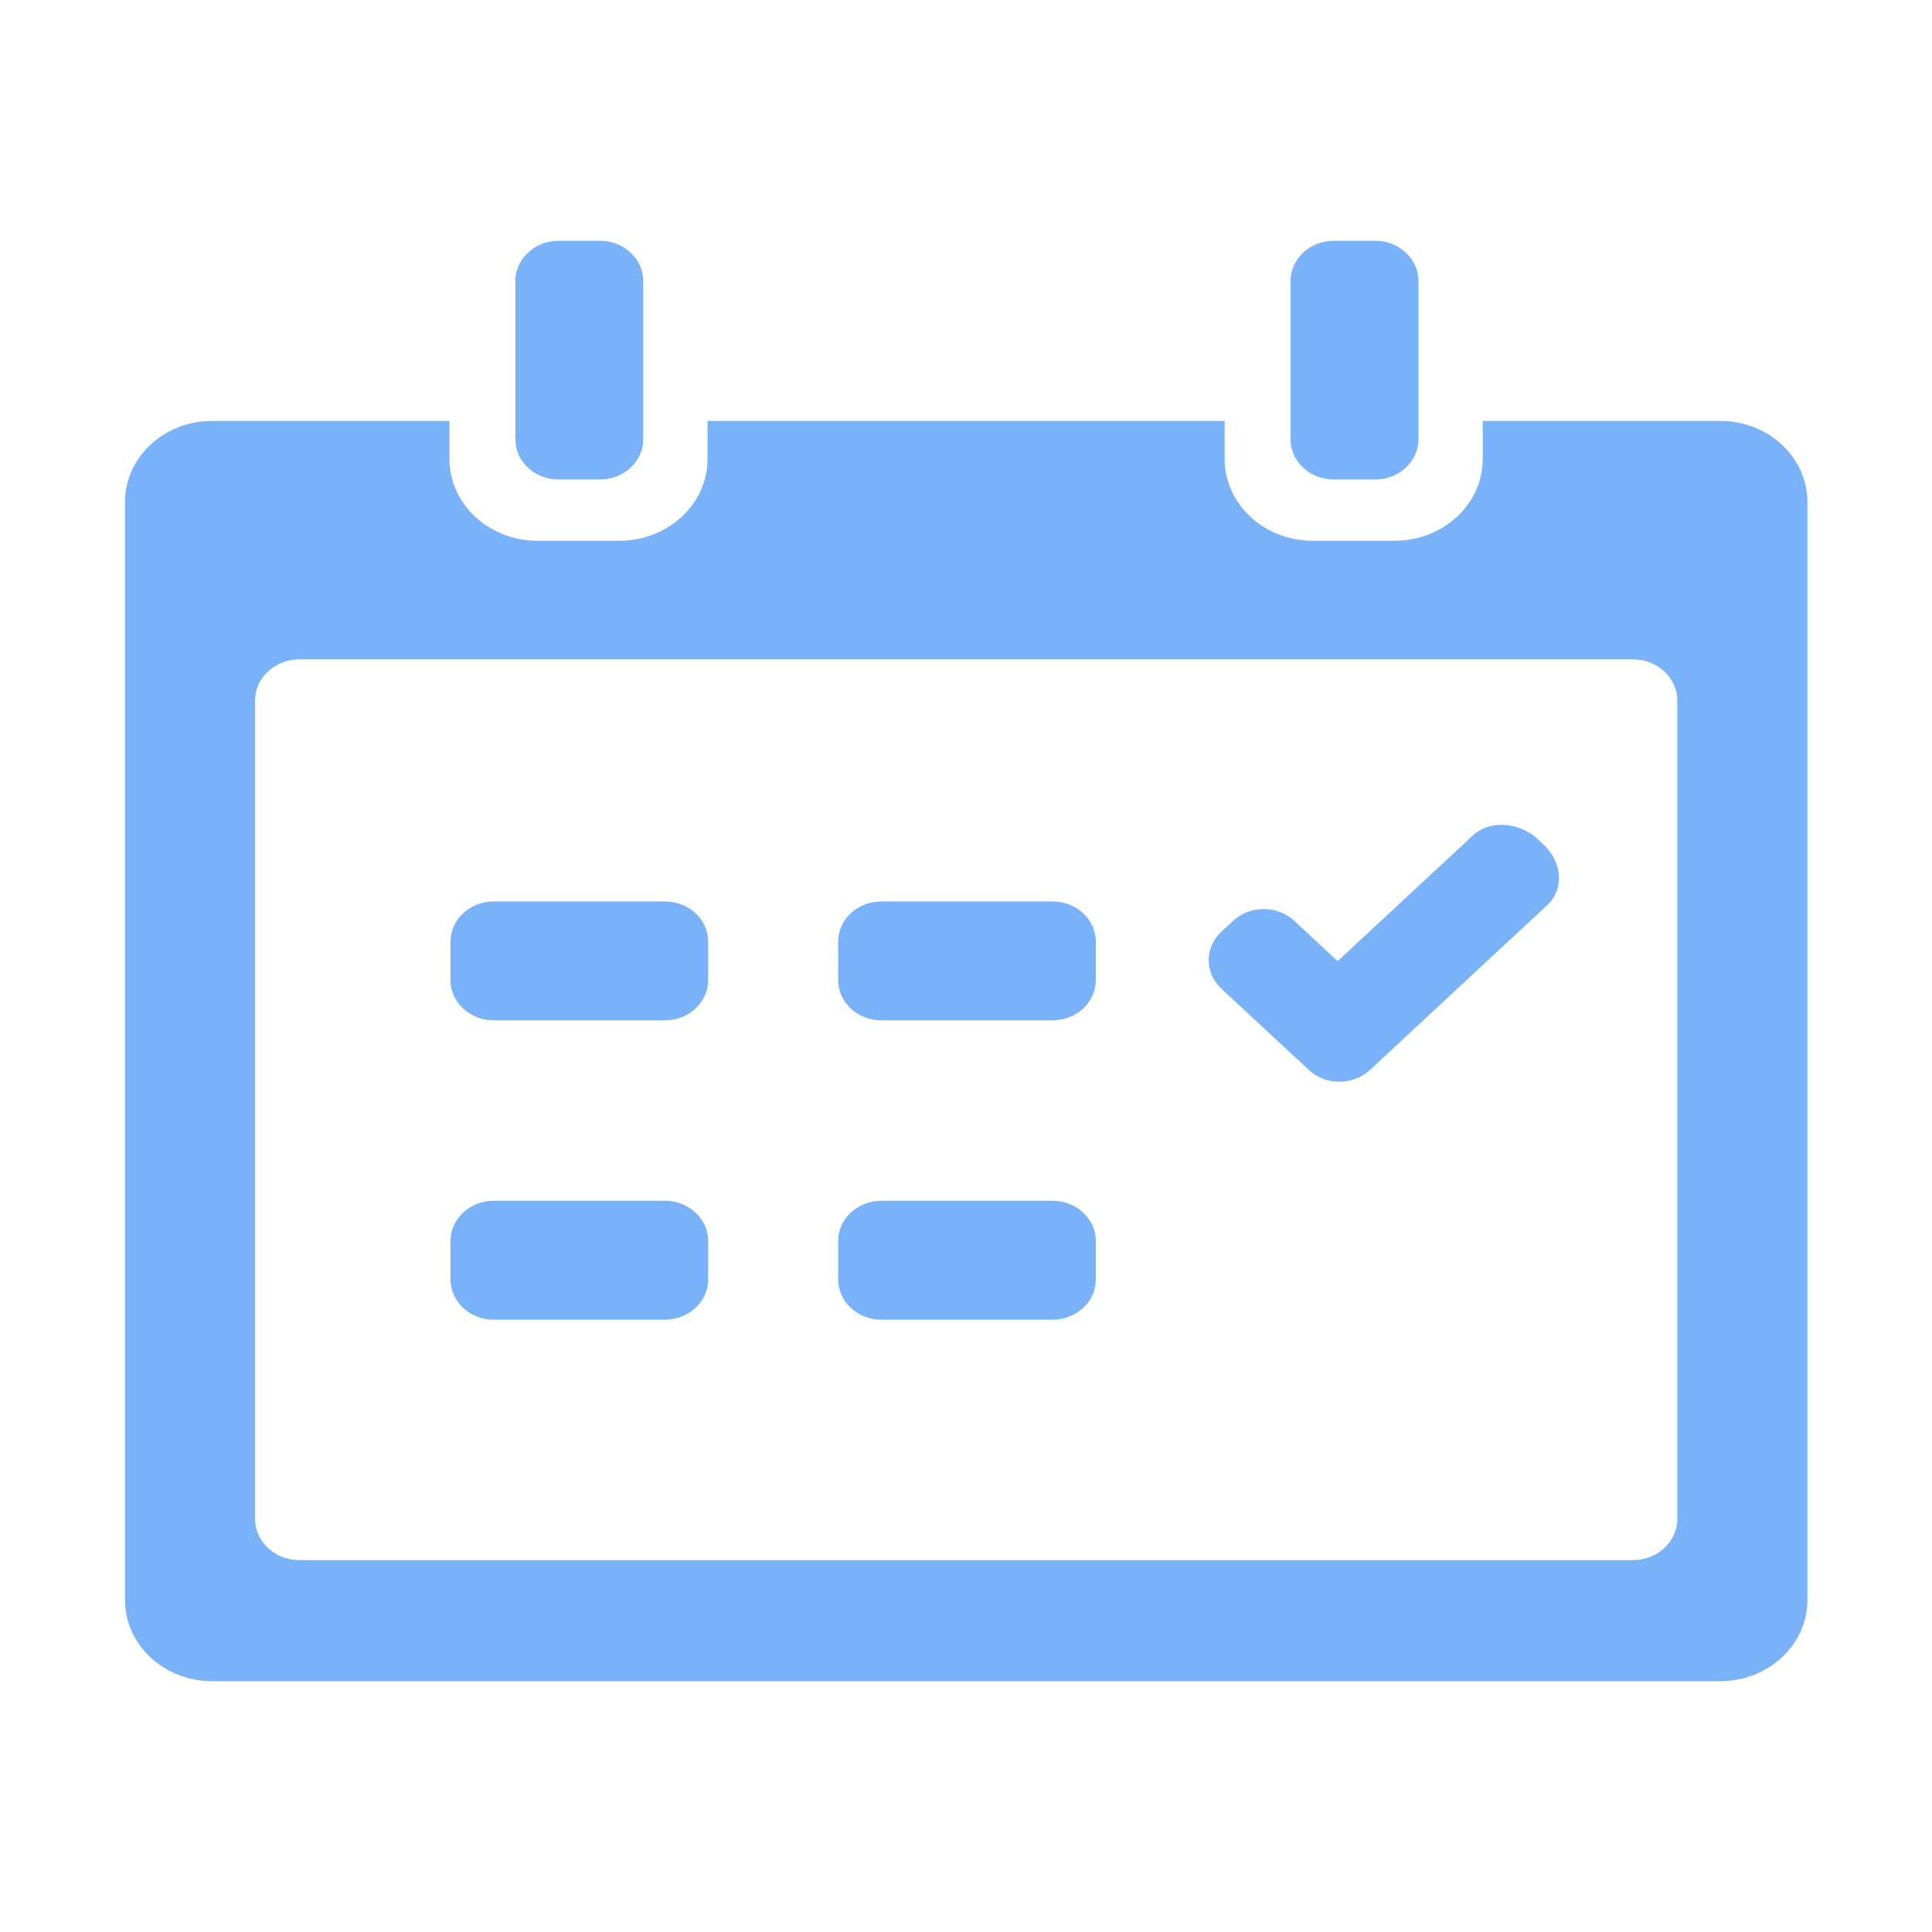
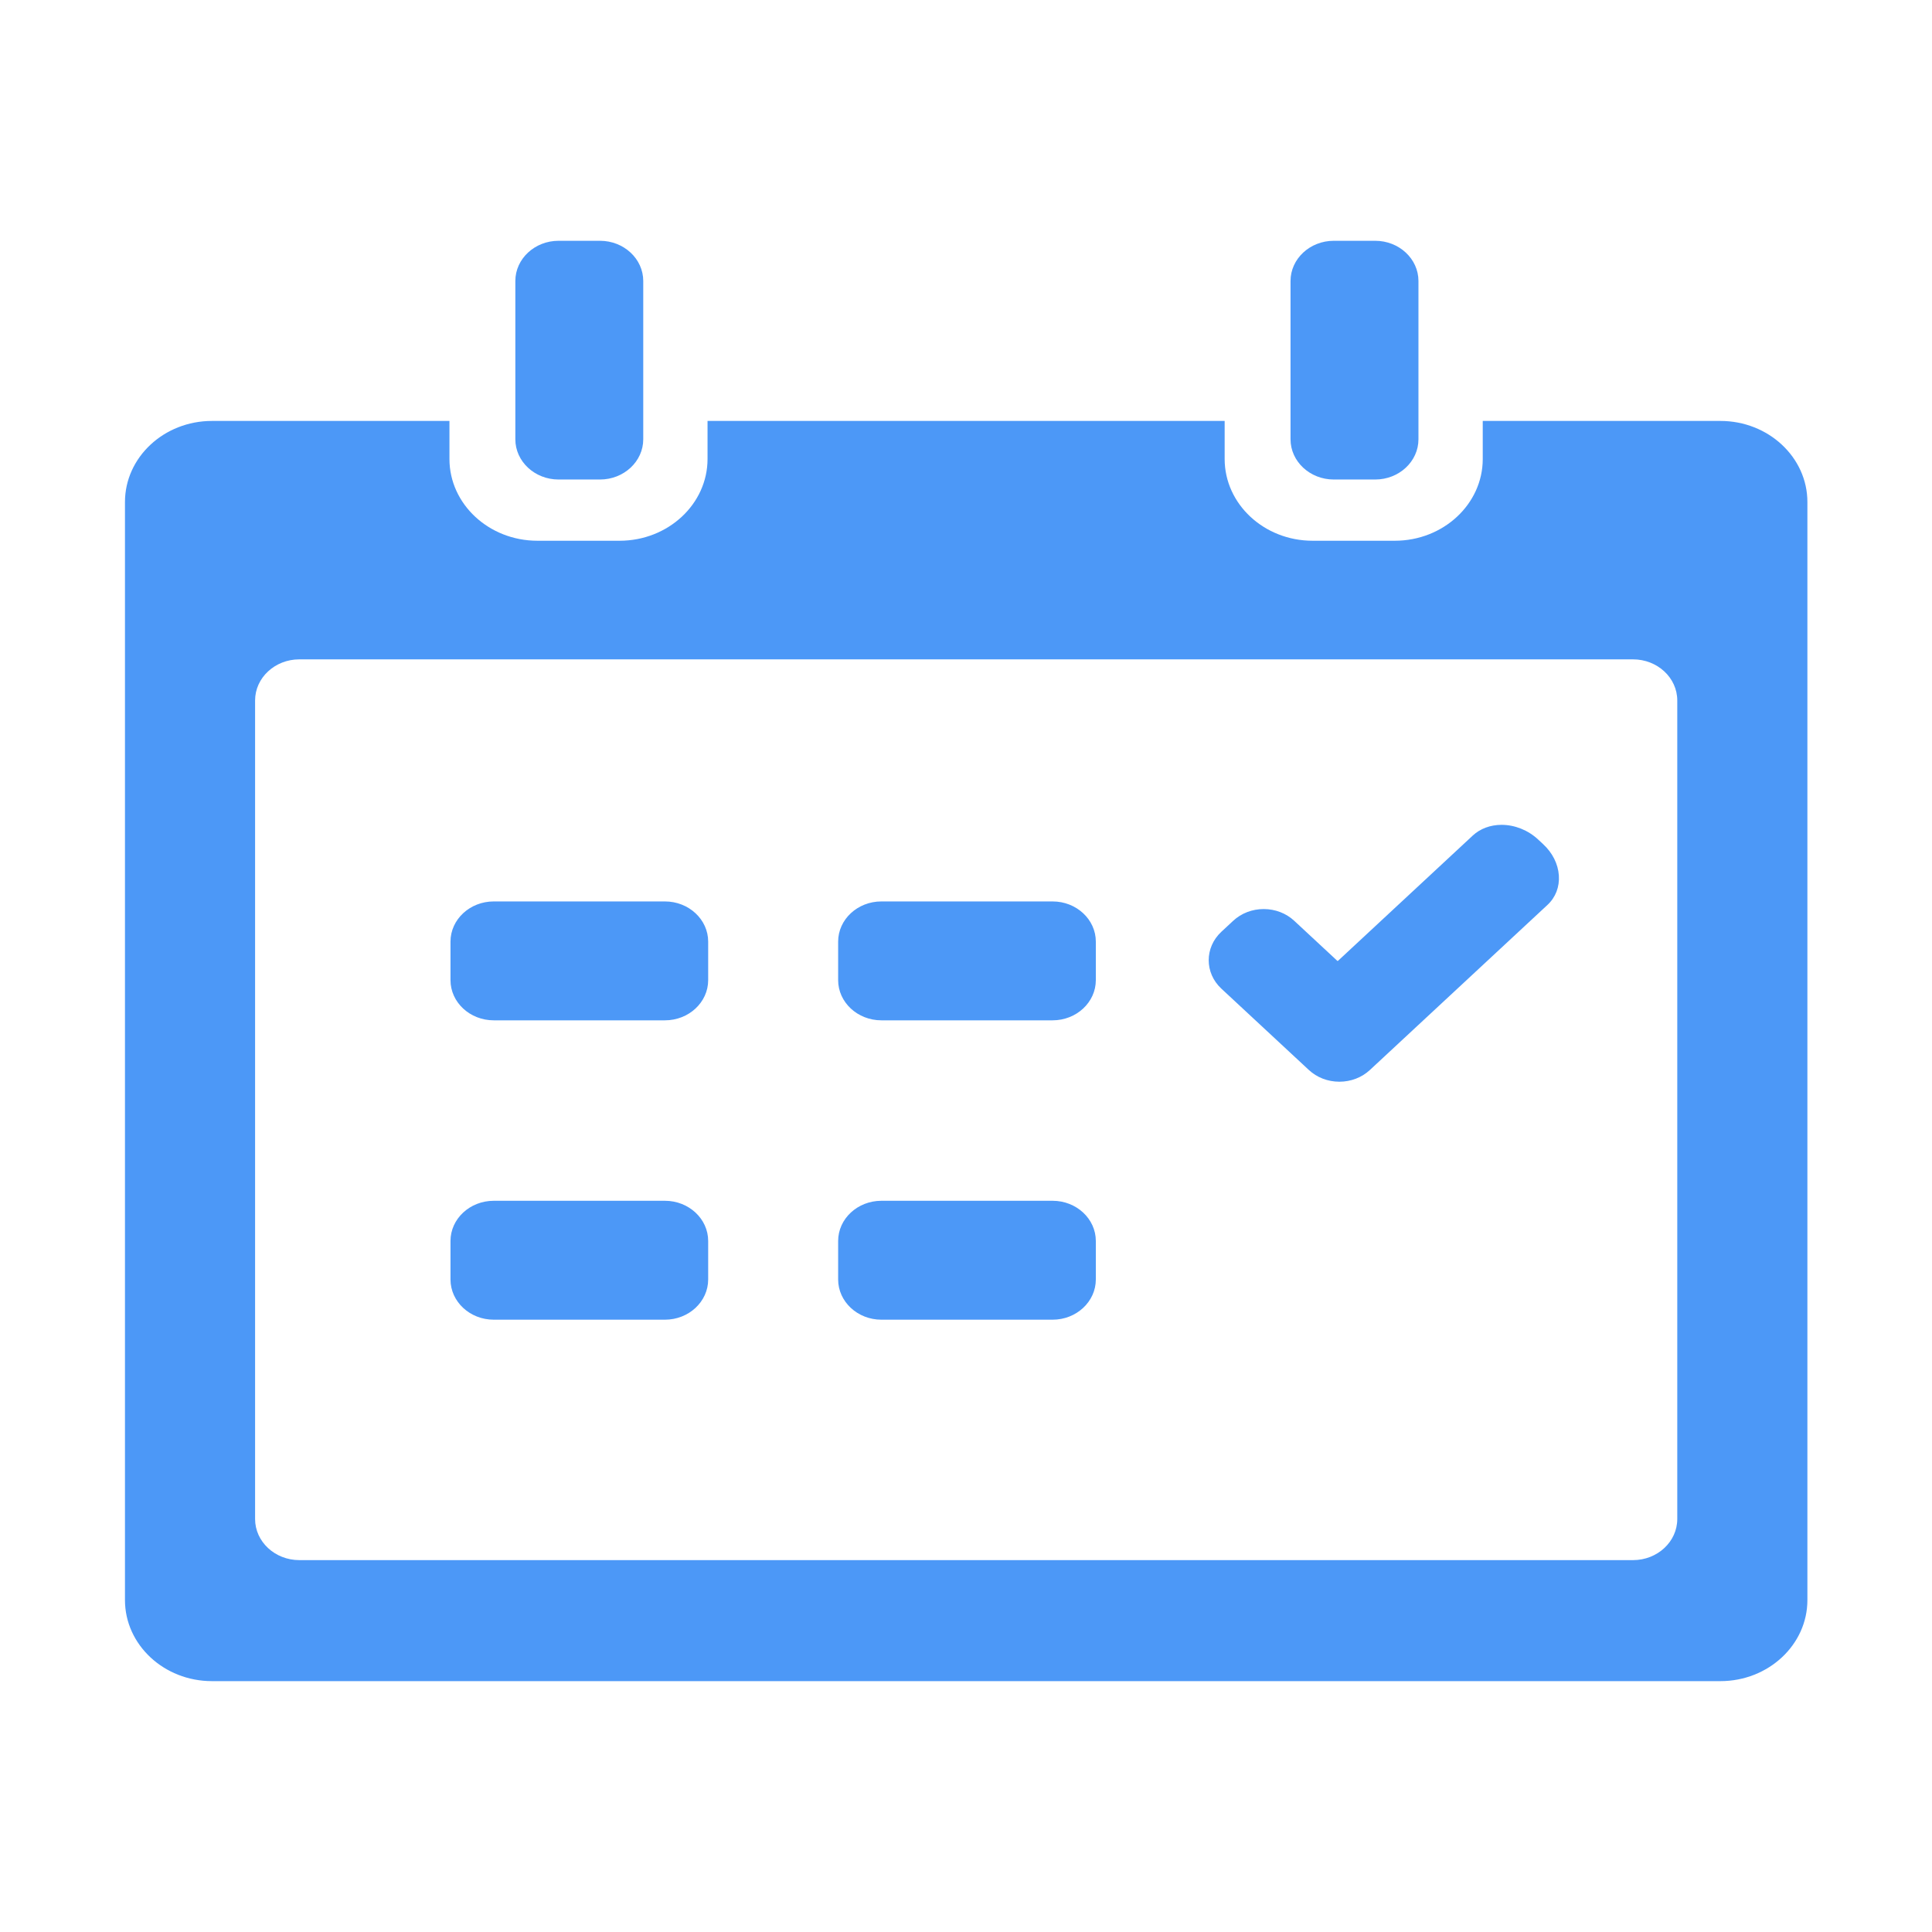
- <svg xmlns="http://www.w3.org/2000/svg" t="1558572223743" class="icon" style="" viewBox="0 0 1024 1024" version="1.1" p-id="9021" width="200" height="200">
+ <svg xmlns="http://www.w3.org/2000/svg" t="1560000789434" class="icon" style="" viewBox="0 0 1024 1024" version="1.1" p-id="858" width="200" height="200">
  <defs>
    <style type="text/css" />
  </defs>
-   <path d="M957.958 266.097v581.967c0 23.699-20.682 42.972-46.106 42.972h-799.511c-25.423 0-46.106-19.273-46.106-42.972V266.097c0-23.708 20.682-42.991 46.106-42.991h125.876v20.178c0 23.889 20.908 43.324 46.617 43.324h43.556c25.71 0 46.617-19.434 46.617-43.324v-20.178h274.084v20.178c0 23.889 20.908 43.324 46.608 43.324h43.577c25.701 0 46.608-19.434 46.608-43.324v-20.178h125.968c25.422 0 46.105 19.283 46.105 42.991z m-68.97 539.014V371.258c0-12.011-10.515-21.785-23.437-21.785h-706.911c-12.921 0-23.437 9.774-23.437 21.785v433.853c0 12.011 10.515 21.785 23.437 21.785h706.911c12.922 0.001 23.437-9.773 23.437-21.785z" fill="#79B2F9" p-id="9022" />
-   <path d="M826.225 463.998c0.42 6.082-1.729 11.641-6.061 15.657l-94.054 87.43c-4.33 4.027-10.085 6.244-16.207 6.244-6.123 0-11.887-2.217-16.208-6.244l-46.352-43.086c-8.937-8.309-8.937-21.824 0-30.133l6.247-5.805c4.33-4.026 10.085-6.244 16.197-6.244 6.123 0 11.878 2.218 16.208 6.244l22.803 21.196c0.102 0.085 0.266 0.085 0.368 0l71.427-66.396c3.932-3.664 9.358-5.682 15.265-5.682 7.015 0 14.078 2.827 19.372 7.766l2.694 2.503c4.934 4.576 7.883 10.457 8.303 16.549zM751.809 148.934v83.898c0 11.754-10.28 21.319-22.915 21.319h-21.962c-12.645 0-22.925-9.565-22.925-21.319v-83.898c0-11.754 10.28-21.31 22.925-21.31h21.962c12.635 0 22.915 9.556 22.915 21.31zM580.81 657.75v20.396c0 11.754-10.28 21.319-22.915 21.319h-90.738c-12.645 0-22.925-9.565-22.925-21.319v-20.396c0-11.754 10.28-21.31 22.925-21.31h90.738c12.635-0.001 22.915 9.555 22.915 21.31zM580.81 499.08v20.415c0 11.745-10.28 21.3-22.915 21.3h-90.738c-12.645 0-22.925-9.555-22.925-21.3v-20.415c0-11.745 10.28-21.3 22.925-21.3h90.738c12.635 0 22.915 9.556 22.915 21.3zM375.347 657.75v20.396c0 11.754-10.28 21.319-22.925 21.319h-90.726c-12.645 0-22.925-9.565-22.925-21.319v-20.396c0-11.754 10.28-21.31 22.925-21.31h90.726c12.645-0.001 22.925 9.555 22.925 21.31zM375.347 499.08v20.415c0 11.745-10.28 21.3-22.925 21.3h-90.726c-12.645 0-22.925-9.555-22.925-21.3v-20.415c0-11.745 10.28-21.3 22.925-21.3h90.726c12.645 0 22.925 9.556 22.925 21.3zM340.934 148.934v83.898c0 11.754-10.28 21.319-22.925 21.319h-21.952c-12.635 0-22.915-9.565-22.915-21.319v-83.898c0-11.754 10.28-21.31 22.915-21.31h21.952c12.645 0 22.925 9.556 22.925 21.31z" fill="#79B2F9" p-id="9023" />
+   <path d="M957.958 266.097v581.967c0 23.699-20.682 42.972-46.105 42.972H112.342c-25.423 0-46.106-19.272-46.106-42.972V266.097c0-23.709 20.683-42.991 46.106-42.991h125.876v20.177c0 23.89 20.908 43.324 46.618 43.324h43.556c25.71 0 46.617-19.434 46.617-43.324v-20.177h274.084v20.177c0 23.89 20.908 43.324 46.608 43.324h43.577c25.7 0 46.608-19.434 46.608-43.324v-20.177h125.968c25.422 0 46.104 19.282 46.104 42.99z m-68.97 539.014V371.258c0-12.011-10.515-21.785-23.436-21.785H158.64c-12.922 0-23.437 9.774-23.437 21.785V805.11c0 12.01 10.515 21.785 23.437 21.785h706.91c12.923 0.001 23.437-9.773 23.437-21.785z" fill="#4C98F7" p-id="859" />
+   <path d="M826.225 463.998c0.42 6.082-1.73 11.64-6.061 15.657l-94.054 87.43c-4.33 4.027-10.085 6.244-16.207 6.244-6.123 0-11.888-2.217-16.208-6.244l-46.353-43.086c-8.937-8.309-8.937-21.824 0-30.133l6.247-5.805c4.33-4.026 10.085-6.244 16.197-6.244 6.123 0 11.878 2.218 16.208 6.244l22.803 21.196a0.297 0.297 0 0 0 0.367 0l71.428-66.396c3.931-3.664 9.358-5.681 15.265-5.681 7.014 0 14.078 2.827 19.372 7.766l2.694 2.503c4.934 4.576 7.882 10.457 8.302 16.55zM751.81 148.934v83.899c0 11.754-10.28 21.319-22.914 21.319h-21.963c-12.645 0-22.924-9.565-22.924-21.32v-83.898c0-11.754 10.28-21.31 22.924-21.31h21.963c12.634 0 22.914 9.556 22.914 21.31zM580.81 657.75v20.396c0 11.754-10.28 21.32-22.914 21.32h-90.738c-12.645 0-22.925-9.566-22.925-21.32V657.75c0-11.754 10.28-21.31 22.925-21.31h90.738c12.634-0.001 22.914 9.555 22.914 21.31z m0-158.67v20.415c0 11.745-10.28 21.3-22.914 21.3h-90.738c-12.645 0-22.925-9.555-22.925-21.3V499.08c0-11.745 10.28-21.3 22.925-21.3h90.738c12.634 0 22.914 9.556 22.914 21.3zM375.347 657.75v20.396c0 11.754-10.28 21.32-22.925 21.32h-90.726c-12.645 0-22.925-9.566-22.925-21.32V657.75c0-11.754 10.28-21.31 22.925-21.31h90.726c12.645-0.001 22.925 9.555 22.925 21.31z m0-158.67v20.415c0 11.745-10.28 21.3-22.925 21.3h-90.726c-12.645 0-22.925-9.555-22.925-21.3V499.08c0-11.745 10.28-21.3 22.925-21.3h90.726c12.645 0 22.925 9.556 22.925 21.3z m-34.413-350.146v83.899c0 11.754-10.28 21.319-22.924 21.319h-21.953c-12.634 0-22.914-9.565-22.914-21.32v-83.898c0-11.754 10.28-21.31 22.914-21.31h21.953c12.645 0 22.924 9.556 22.924 21.31z" fill="#4C98F7" p-id="860" />
</svg>
